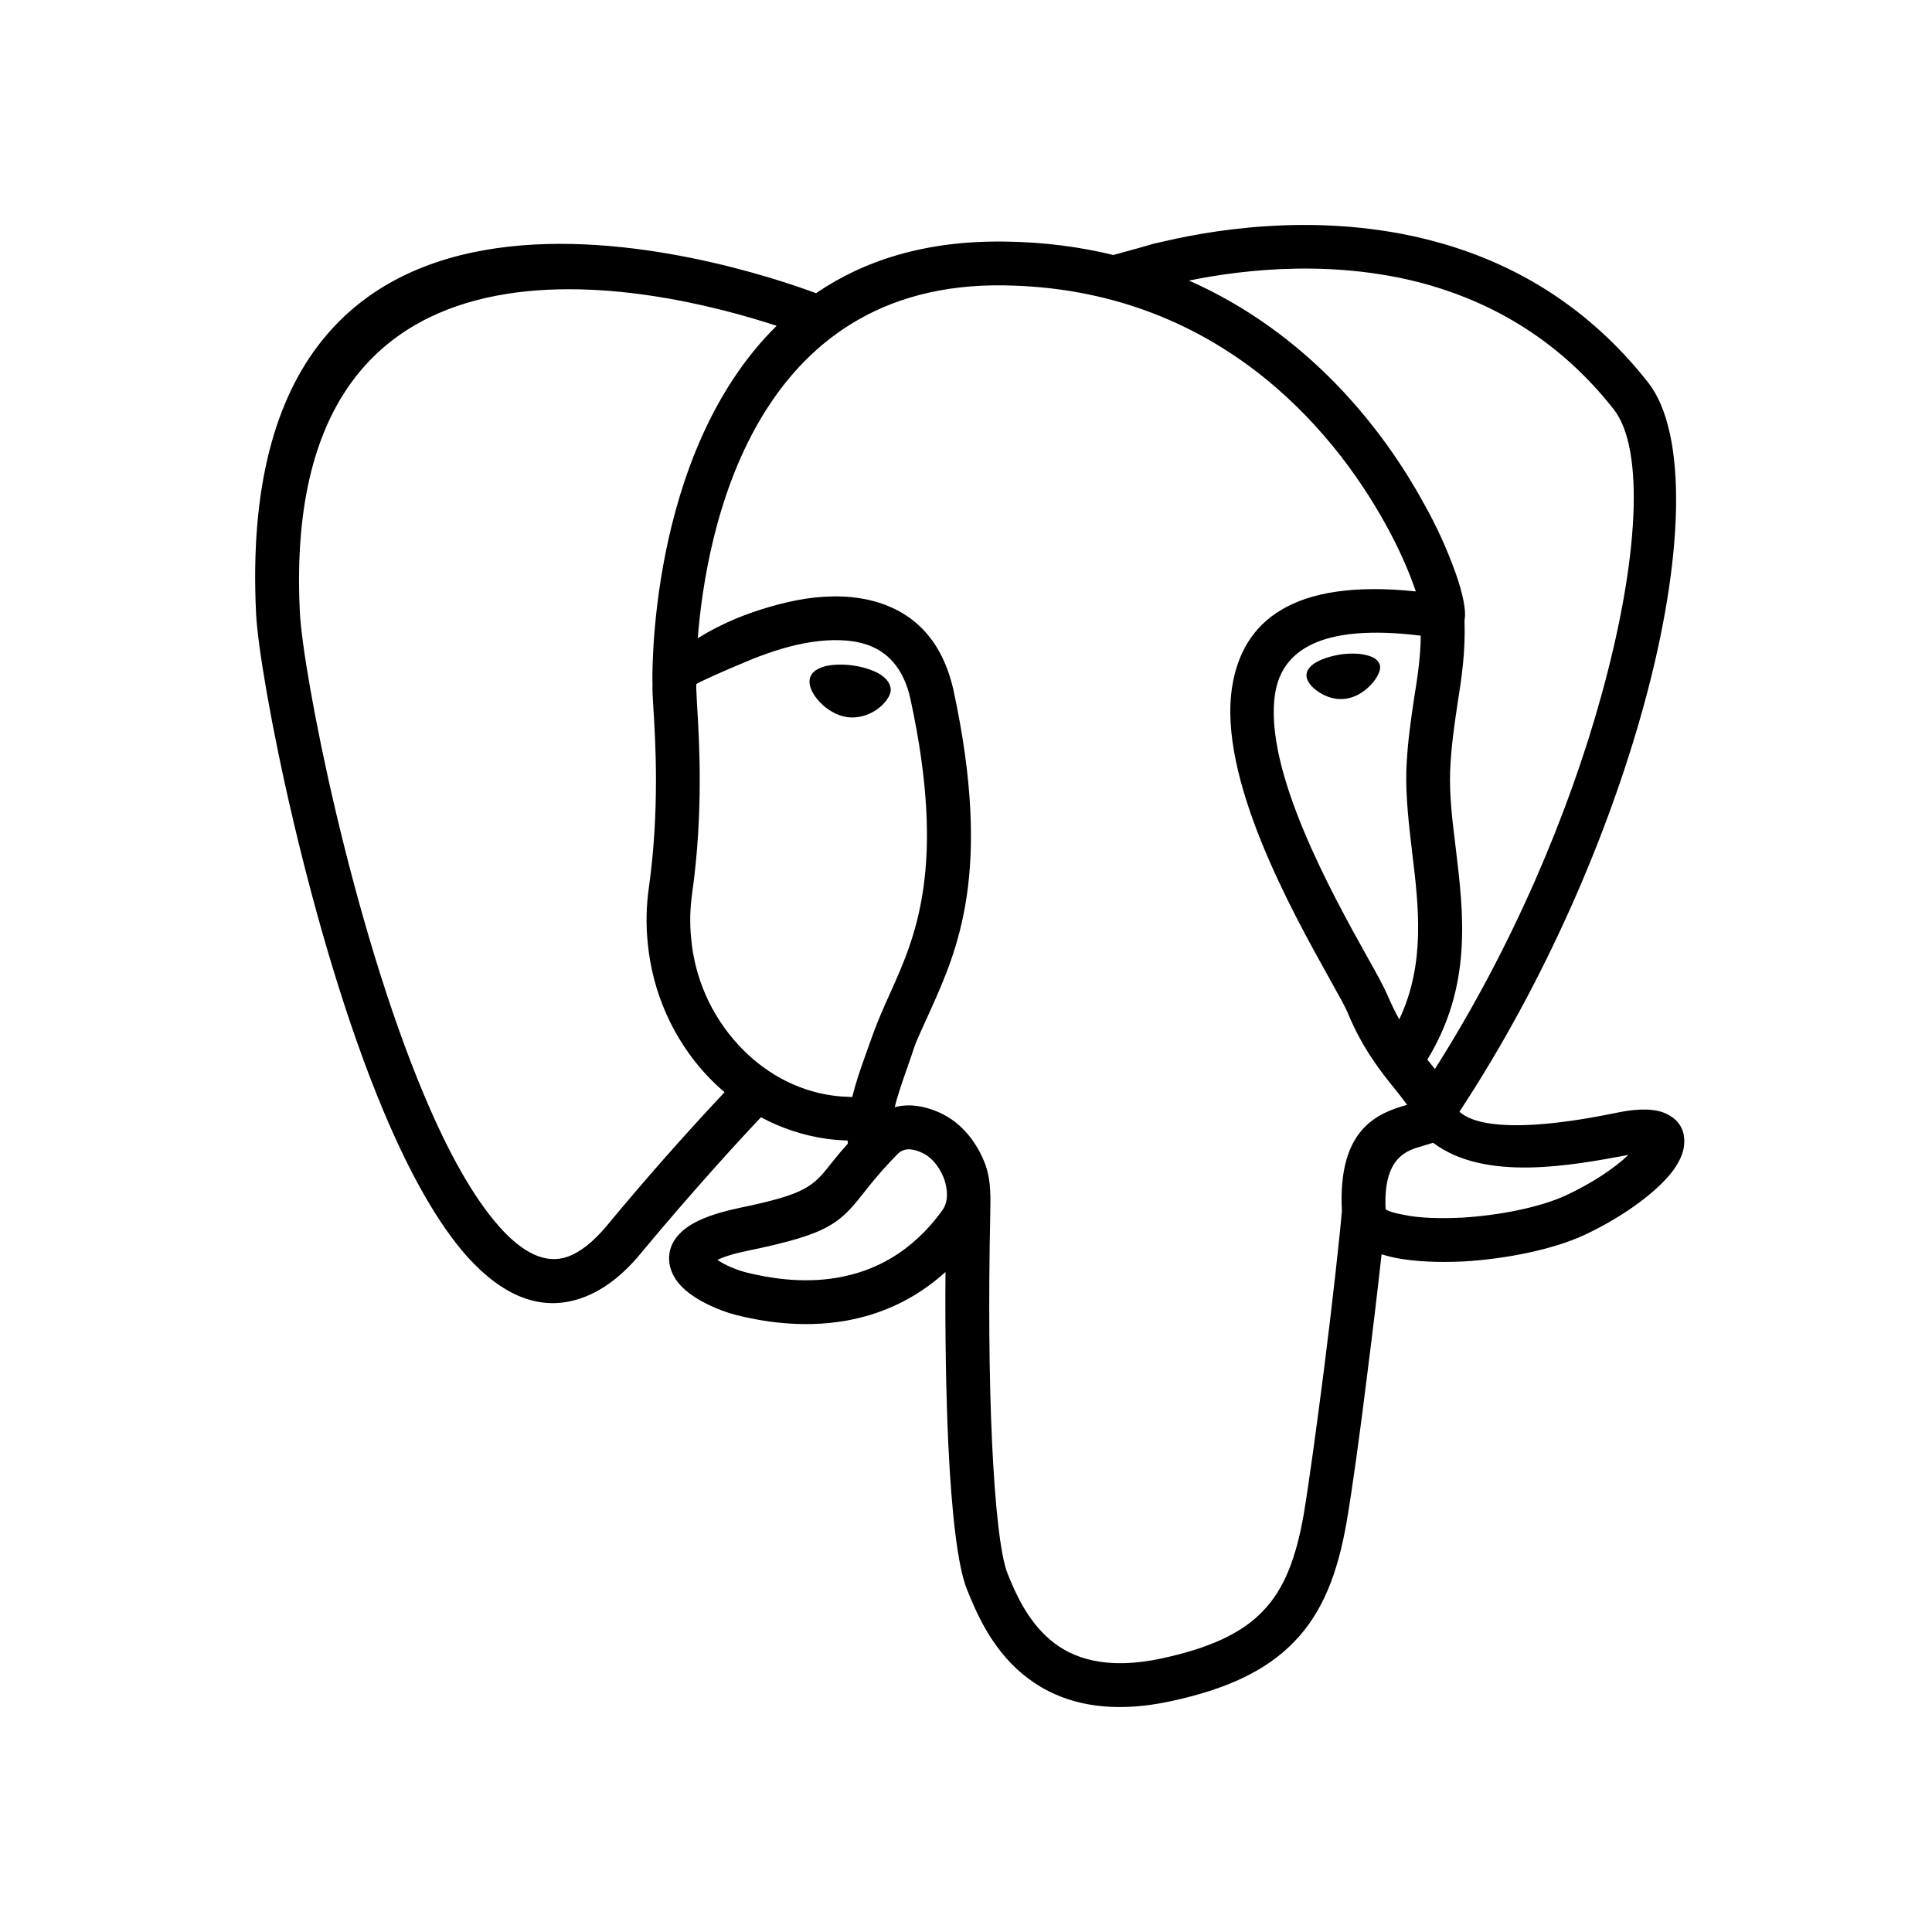
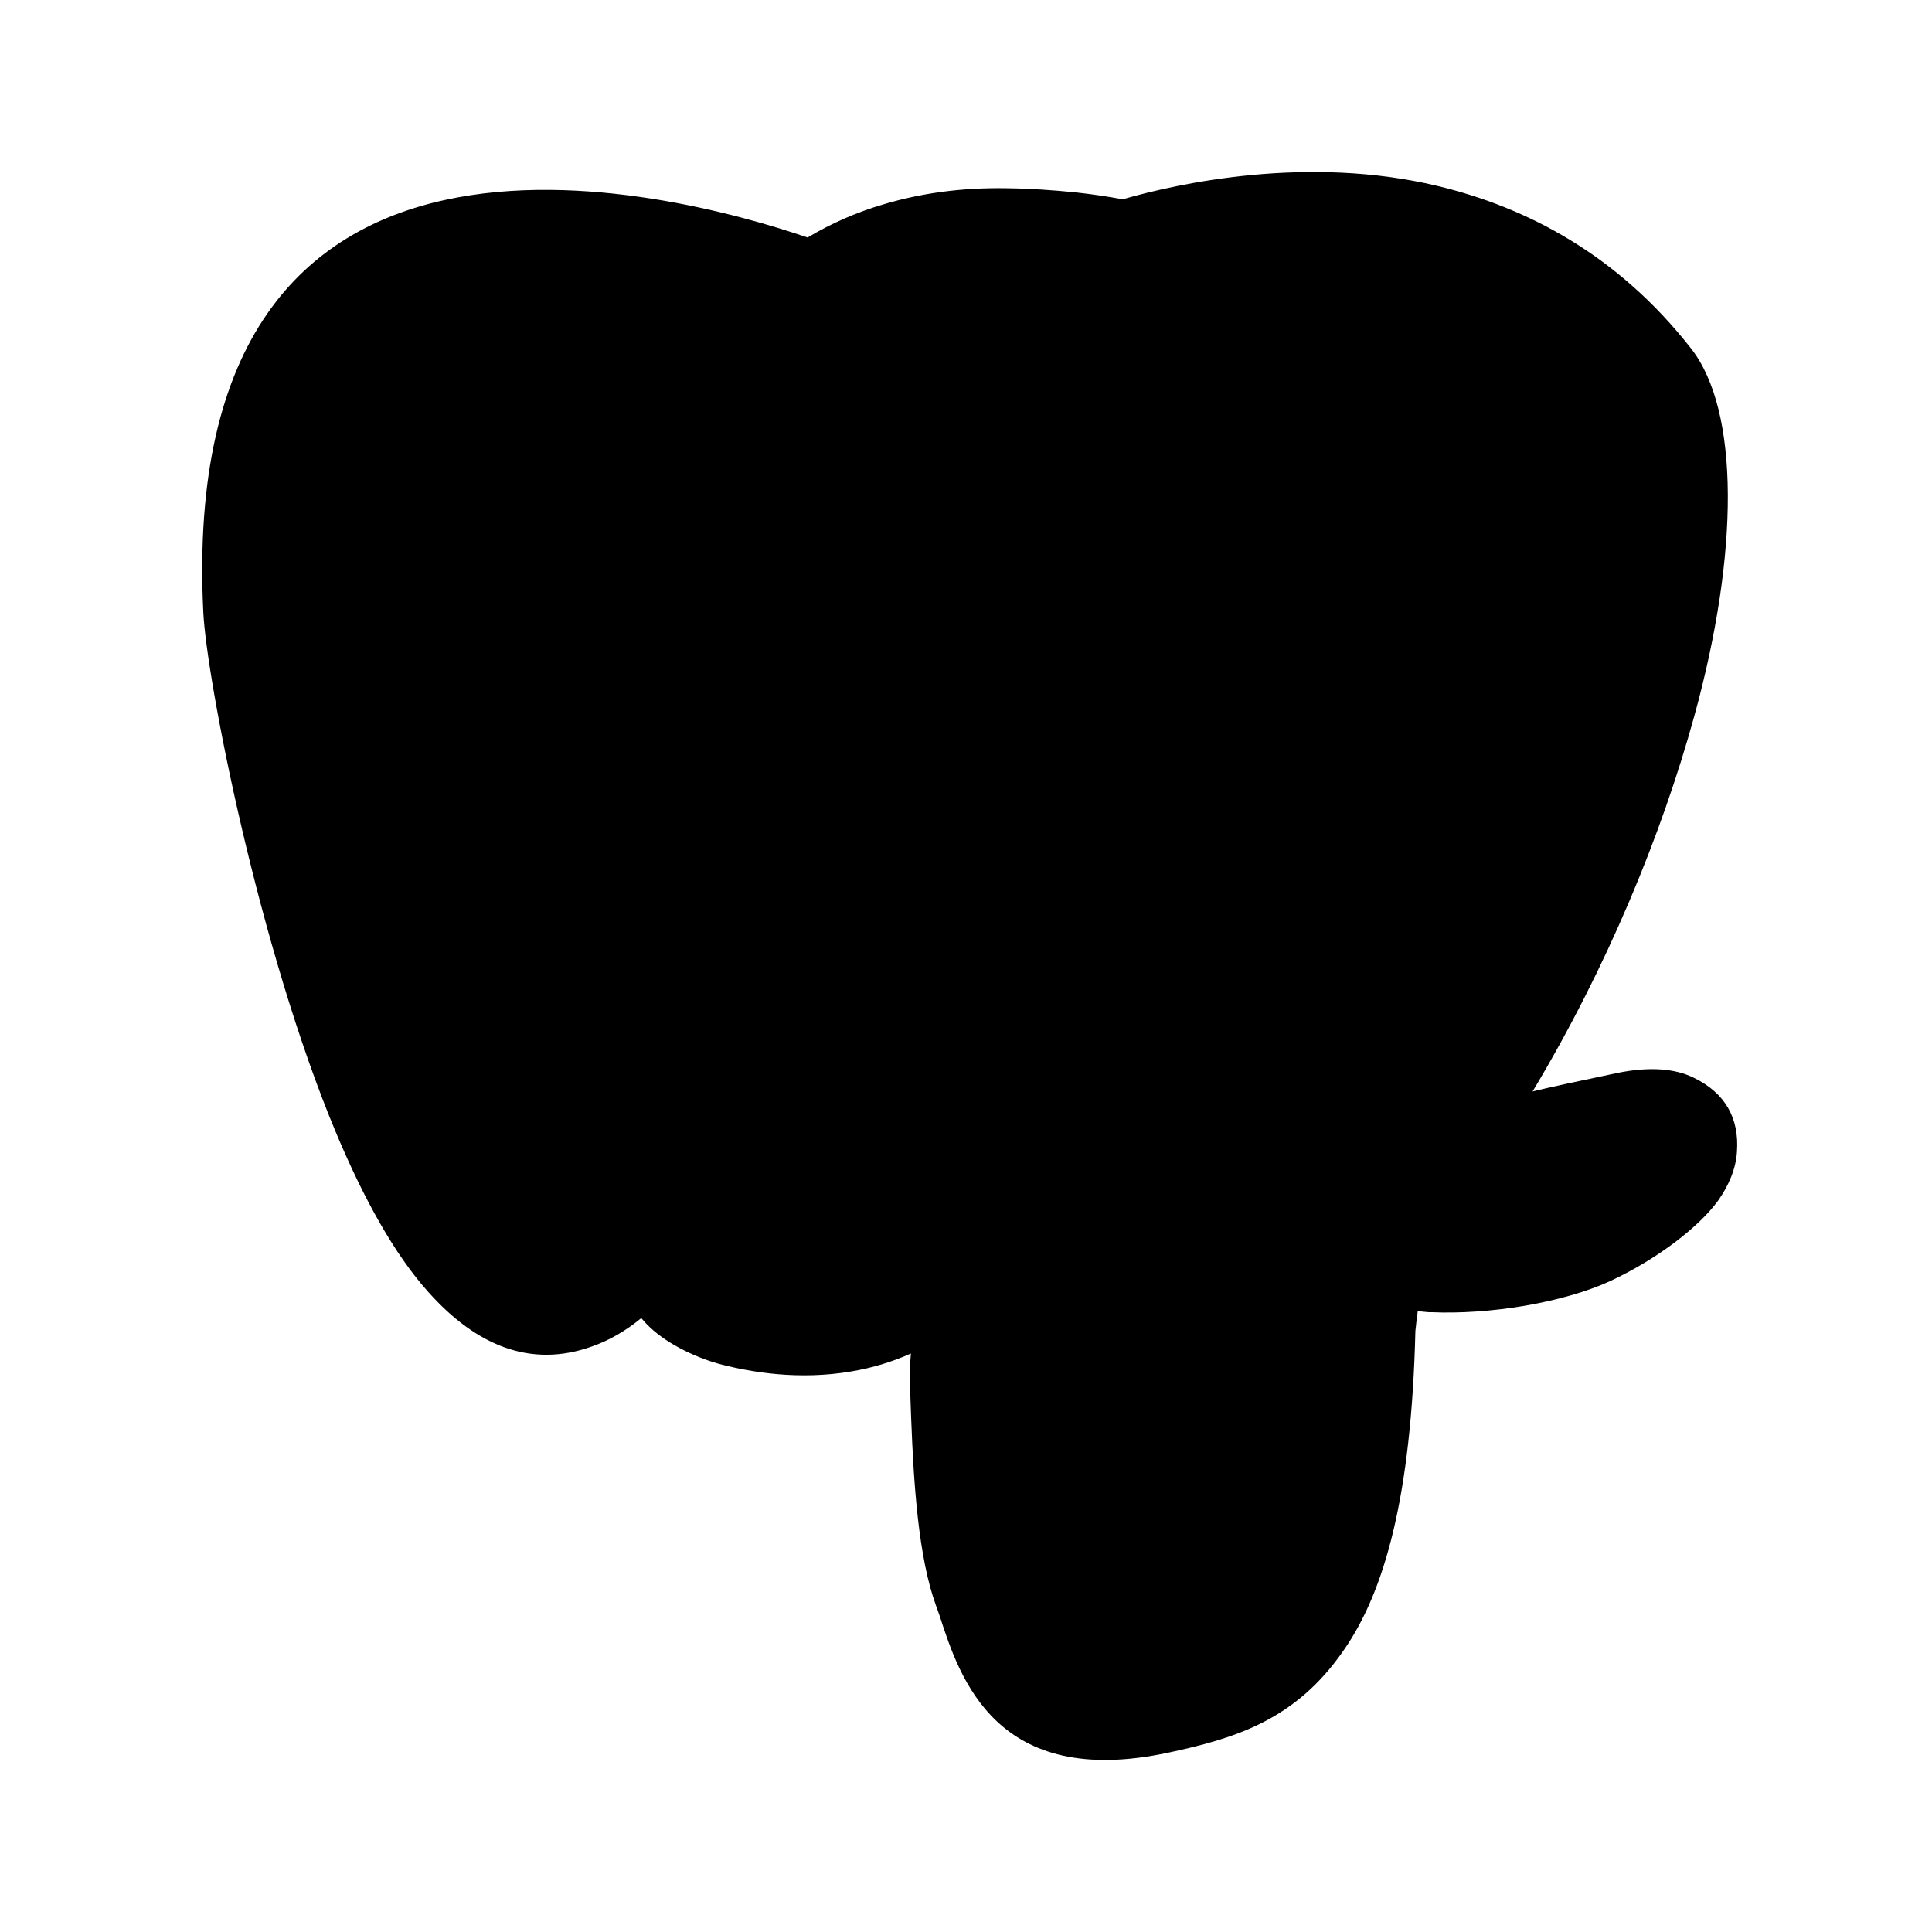
<svg xmlns="http://www.w3.org/2000/svg" width="38" height="38" viewBox="-6 -6 73 72" fill="none">
-   <path fill-rule="evenodd" clip-rule="evenodd" d="M44.703 39.251C44.541 36.117 46.088 35.553 47.167 35.246C47.053 35.084 46.9 34.893 46.728 34.673C46.174 33.995 45.477 33.115 44.914 31.749C44.828 31.538 44.569 31.08 44.235 30.478C42.812 27.926 40.004 22.89 40.558 19.439C40.95 16.983 42.822 15.358 47.493 15.846C47.483 15.798 47.464 15.75 47.445 15.702C47.225 15.072 46.872 14.24 46.356 13.313C44.311 9.596 39.87 4.407 31.961 4.283C22.419 4.12 20.68 13.62 20.365 17.614C20.828 17.328 21.314 17.079 21.817 16.869C22.619 16.544 23.526 16.267 24.434 16.123C25.38 15.98 26.335 15.999 27.195 16.267C28.541 16.687 29.611 17.691 30.032 19.602C31.502 26.435 30.184 29.379 29.152 31.682C28.397 33.345 28.711 32.635 28.237 33.969C28.064 34.455 27.912 34.913 27.806 35.333C27.919 35.305 28.034 35.285 28.15 35.275C28.771 35.218 29.497 35.466 30.003 35.83C30.547 36.221 30.986 36.833 31.235 37.512C31.455 38.142 31.426 38.745 31.416 39.404C31.35 42.472 31.369 45.501 31.483 47.967C31.598 50.423 31.798 52.258 32.066 52.946C32.352 53.663 32.811 54.723 33.68 55.459C34.521 56.176 35.82 56.606 37.883 56.166C39.688 55.775 40.911 55.221 41.713 54.38C42.525 53.548 42.974 52.363 43.261 50.719C43.461 49.515 43.748 47.412 44.016 45.329C44.34 42.787 44.627 40.178 44.703 39.251V39.251ZM22.284 40.752C25.427 40.102 25.742 39.71 26.755 38.42C27.118 37.958 27.507 37.518 27.92 37.101C28.019 36.999 28.151 36.938 28.293 36.929C28.522 36.91 28.847 37.034 29.048 37.178C29.315 37.369 29.544 37.694 29.678 38.057C29.802 38.43 29.85 38.889 29.611 39.223C28.436 40.857 26.993 41.545 25.646 41.775C24.281 42.013 22.992 41.775 22.217 41.584C21.835 41.487 21.396 41.306 21.109 41.105C21.338 40.99 21.721 40.866 22.284 40.752V40.752ZM21.377 34.769C21.121 34.551 20.879 34.318 20.651 34.071C19.457 32.762 18.655 31.042 18.473 29.121C18.403 28.418 18.419 27.708 18.521 27.009C18.922 24.132 18.77 21.542 18.684 20.195C18.664 19.841 18.645 19.573 18.655 19.363C18.645 19.297 18.426 10.648 23.345 5.812C18.903 4.349 4.546 0.842 5.33 16.63C5.445 18.933 7.269 28.346 10.039 34.912C10.908 36.977 11.873 38.745 12.895 39.882C13.745 40.828 14.614 41.287 15.455 40.981C15.913 40.818 16.41 40.436 16.936 39.805C18.363 38.081 19.845 36.401 21.377 34.769V34.769ZM38.924 4.101C43.423 6.089 46.251 9.692 47.798 12.521C48.274 13.364 48.677 14.246 49.002 15.159C49.288 15.961 49.394 16.592 49.346 16.869C49.346 16.898 49.336 16.927 49.336 16.955C49.375 18.131 49.231 19.096 49.069 20.109C48.954 20.893 48.83 21.705 48.792 22.661C48.763 23.569 48.877 24.524 49.002 25.518C49.307 28.051 49.632 30.746 47.932 33.536C47.961 33.575 47.989 33.613 48.018 33.642C48.085 33.727 48.152 33.814 48.218 33.89C51.151 29.274 53.291 24.199 54.513 19.756C55.927 14.643 56.147 10.476 54.981 8.975C52.966 6.404 50.502 5 48.046 4.283C44.56 3.279 41.083 3.661 38.924 4.101V4.101ZM20.307 19.354C20.307 19.602 20.327 19.851 20.336 20.099C20.422 21.485 20.585 24.171 20.155 27.238C20.069 27.831 20.059 28.414 20.116 28.968C20.251 30.453 20.868 31.853 21.874 32.953C22.819 33.995 24.071 34.702 25.447 34.893C25.695 34.931 25.953 34.941 26.201 34.95C26.326 34.444 26.501 33.92 26.7 33.372C26.974 32.617 27.05 32.31 27.644 31.003C28.58 28.92 29.773 26.263 28.408 19.946C28.15 18.723 27.5 18.092 26.707 17.843C26.106 17.652 25.399 17.652 24.673 17.758C23.909 17.872 23.136 18.121 22.438 18.398C21.233 18.895 20.317 19.315 20.307 19.354V19.354ZM25.207 18.666C25.817 18.535 26.645 18.647 27.195 18.943C27.509 19.124 27.681 19.363 27.653 19.621C27.625 19.822 27.424 20.109 27.118 20.319C26.832 20.51 26.44 20.654 26.02 20.596H26.01C25.599 20.539 25.236 20.3 24.978 20.032C24.729 19.765 24.573 19.476 24.587 19.228C24.601 18.98 24.782 18.772 25.207 18.666V18.666ZM47.683 17.519C43.901 17.05 42.439 18.083 42.181 19.698C41.722 22.584 44.34 27.286 45.677 29.685C46.04 30.325 46.307 30.822 46.432 31.118C46.575 31.443 46.718 31.749 46.871 32.017C47.864 29.914 47.606 27.754 47.358 25.709C47.234 24.648 47.11 23.616 47.138 22.612C47.177 21.571 47.311 20.701 47.434 19.869C47.559 19.096 47.674 18.35 47.683 17.519ZM48.151 36.68C48.027 36.719 47.884 36.757 47.741 36.804C47.167 36.967 46.26 37.215 46.355 39.184C46.432 39.261 46.68 39.337 47.053 39.404C47.636 39.528 48.409 39.547 49.231 39.509C50.663 39.423 52.192 39.117 53.166 38.668C54.169 38.2 55.01 37.636 55.526 37.139C53.373 37.54 50.104 38.155 48.151 36.68V36.68ZM46.146 18.666C46.174 18.837 46.031 19.134 45.792 19.383C45.503 19.683 45.168 19.866 44.812 19.906C44.536 19.937 44.247 19.882 43.958 19.726C43.619 19.538 43.37 19.281 43.365 19.023C43.362 18.847 43.474 18.67 43.749 18.512C43.978 18.388 44.303 18.283 44.666 18.226C45.029 18.178 45.373 18.187 45.63 18.255C45.926 18.322 46.117 18.465 46.146 18.666V18.666ZM49.145 35.505C49.527 35.868 50.816 36.432 55.143 35.533C55.984 35.362 56.576 35.4 56.958 35.581C57.455 35.82 57.675 36.212 57.636 36.728C57.617 37.043 57.474 37.368 57.235 37.703C56.681 38.468 55.411 39.442 53.854 40.169C52.698 40.704 50.931 41.067 49.316 41.163C48.371 41.21 47.463 41.172 46.728 41.029C46.547 40.99 46.365 40.943 46.202 40.895C46.069 42.109 45.868 43.81 45.648 45.53C45.381 47.69 45.085 49.831 44.884 50.997C44.54 52.975 43.968 54.428 42.907 55.527C41.846 56.625 40.366 57.323 38.227 57.782C35.552 58.355 33.794 57.725 32.61 56.731C31.445 55.746 30.891 54.437 30.537 53.557C30.184 52.688 29.954 50.653 29.83 48.043C29.745 46.142 29.706 43.896 29.725 41.563C28.521 42.653 27.194 43.188 25.933 43.408C24.262 43.695 22.733 43.418 21.817 43.188C21.148 43.016 20.317 42.643 19.829 42.184C19.543 41.917 19.352 41.602 19.294 41.239C19.238 40.818 19.361 40.407 19.753 40.044C20.125 39.69 20.813 39.375 21.959 39.136C24.5 38.611 24.729 38.324 25.455 37.397C25.642 37.161 25.836 36.932 26.038 36.709C26.029 36.67 26.029 36.632 26.029 36.594C25.757 36.587 25.486 36.564 25.217 36.527C24.354 36.403 23.52 36.128 22.752 35.715C22.064 36.441 20.221 38.438 18.205 40.866C17.489 41.736 16.744 42.271 15.999 42.538C14.423 43.102 12.98 42.443 11.662 40.99C10.516 39.709 9.465 37.788 8.52 35.552C5.673 28.805 3.801 19.086 3.677 16.706C2.703 -2.867 21.797 3.451 24.834 4.578C26.64 3.345 28.971 2.581 31.989 2.628C33.45 2.647 34.816 2.829 36.068 3.135C36.67 2.973 37.52 2.734 37.568 2.714C37.682 2.686 37.816 2.657 37.988 2.619C40.233 2.093 44.34 1.501 48.505 2.705C51.255 3.498 54.016 5.075 56.28 7.961C57.77 9.872 57.646 14.594 56.099 20.194C54.771 25.011 52.402 30.554 49.145 35.505V35.505Z" fill="currentColor" />
+   <path fill-rule="evenodd" clip-rule="evenodd" d="M47.48 43.788C47.49 43.691 47.509 43.556 47.529 43.343C47.548 43.236 47.558 43.139 47.568 43.042L47.983 43.081H48.09C49.163 43.129 50.41 43.042 51.608 42.839C52.797 42.635 53.947 42.315 54.837 41.907C56.664 41.054 58.201 39.842 58.906 38.882C59.332 38.281 59.593 37.65 59.631 37.01C59.718 35.758 59.196 34.798 57.988 34.217C57.292 33.877 56.335 33.79 55.108 34.042C53.532 34.372 52.536 34.585 51.908 34.74C54.721 30.056 56.79 25.023 58.017 20.561C59.718 14.393 59.737 9.03 57.901 6.674C55.117 3.114 51.676 1.33 48.312 0.525C43.402 -0.649 38.511 0.428 36.423 1.029C35.827 0.92 35.227 0.833 34.625 0.767C33.755 0.68 32.894 0.622 32.025 0.612C30.313 0.583 28.767 0.806 27.375 1.223C26.373 1.517 25.411 1.938 24.514 2.474C19.401 0.728 0.639 -4.276 1.683 16.653C1.808 19.155 3.76 29.309 6.718 36.35C7.743 38.785 8.903 40.899 10.198 42.334C11.986 44.332 14.046 45.214 16.384 44.37C17.013 44.147 17.632 43.798 18.23 43.304C18.328 43.42 18.443 43.546 18.559 43.653C19.265 44.322 20.405 44.846 21.304 45.069C22.377 45.34 24.166 45.66 26.157 45.321C26.937 45.192 27.697 44.964 28.419 44.642C28.39 44.962 28.371 45.311 28.38 45.68C28.4 46.203 28.409 46.727 28.428 47.095C28.477 48.366 28.544 49.627 28.68 50.849C28.825 52.129 29.038 53.264 29.366 54.165C29.414 54.291 29.453 54.407 29.501 54.543C30.265 56.91 31.637 61.119 38.153 59.722C40.685 59.18 42.937 58.491 44.745 55.892C46.32 53.652 47.326 50.053 47.48 43.788V43.788Z" fill="currentColor" />
+   <path d="M47.167 35.246C46.088 35.553 44.541 36.116 44.703 39.251C44.627 40.178 44.34 42.787 44.016 45.329C43.748 47.412 43.461 49.515 43.261 50.719C42.974 52.363 42.525 53.548 41.713 54.38C40.911 55.221 39.688 55.775 37.883 56.166C35.82 56.606 34.521 56.176 33.68 55.459C32.811 54.723 32.352 53.663 32.066 52.946C31.798 52.258 31.598 50.423 31.483 47.967C31.369 45.501 31.349 42.471 31.416 39.404C31.417 39.355 31.418 39.306 31.419 39.257C31.429 38.654 31.438 38.095 31.235 37.511C30.986 36.833 30.547 36.221 30.003 35.829C29.496 35.466 28.771 35.218 28.15 35.275C28.034 35.285 27.919 35.305 27.806 35.332C27.912 34.913 28.064 34.455 28.237 33.969C28.453 33.359 28.506 33.176 28.57 32.998C28.647 32.788 28.742 32.584 29.152 31.682C30.184 29.379 31.502 26.435 30.032 19.602C29.611 17.691 28.541 16.687 27.195 16.267C26.334 15.999 25.379 15.98 24.434 16.123C23.526 16.267 22.619 16.544 21.817 16.869C21.314 17.078 20.828 17.328 20.365 17.614C20.68 13.62 22.418 4.12 31.96 4.282C39.87 4.407 44.311 9.596 46.356 13.313C46.872 14.24 47.225 15.072 47.445 15.702L47.447 15.708C47.465 15.754 47.483 15.8 47.493 15.846C42.822 15.358 40.95 16.983 40.558 19.439C40.004 22.889 42.812 27.926 44.235 30.478C44.268 30.537 44.3 30.595 44.332 30.652C44.619 31.168 44.836 31.559 44.913 31.749C45.477 33.115 46.174 33.995 46.728 34.673C46.764 34.718 46.798 34.763 46.832 34.806C46.961 34.971 47.076 35.118 47.167 35.246Z" fill="currentColor" />
+   <path d="M26.755 38.42C25.742 39.71 25.427 40.102 22.284 40.752C21.721 40.866 21.338 40.99 21.109 41.105C21.396 41.306 21.835 41.487 22.217 41.583C22.991 41.775 24.281 42.013 25.646 41.775C26.993 41.545 28.436 40.857 29.611 39.223C29.85 38.889 29.802 38.43 29.678 38.057C29.544 37.694 29.315 37.369 29.048 37.178C28.847 37.034 28.522 36.91 28.293 36.929C28.151 36.938 28.019 36.999 27.92 37.101C27.507 37.518 27.118 37.958 26.755 38.42Z" fill="currentColor" />
+   <path d="M20.651 34.071C20.878 34.318 21.121 34.551 21.377 34.769C19.844 36.401 18.363 38.081 16.936 39.805C16.41 40.436 15.913 40.818 15.454 40.981C14.614 41.287 13.745 40.828 12.895 39.882C11.873 38.745 10.907 36.977 10.039 34.912C7.269 28.346 5.444 18.933 5.33 16.63C4.546 0.842 18.903 4.349 23.344 5.811C18.426 10.648 18.645 19.296 18.655 19.363C18.646 19.542 18.659 19.762 18.675 20.042C18.678 20.091 18.681 20.142 18.683 20.195C18.769 21.542 18.922 24.132 18.521 27.009C18.419 27.708 18.403 28.417 18.473 29.121C18.655 31.042 19.457 32.762 20.651 34.071Z" fill="currentColor" />
+   <path d="M47.798 12.521C46.251 9.692 43.423 6.089 38.924 4.101C41.083 3.661 44.56 3.279 48.046 4.283C50.502 5 52.966 6.404 54.981 8.975C56.146 10.476 55.927 14.643 54.513 19.755C53.291 24.199 51.151 29.274 48.218 33.89C48.154 33.816 48.088 33.732 48.023 33.649L48.018 33.642C47.989 33.613 47.961 33.575 47.932 33.536C49.632 30.746 49.307 28.051 49.002 25.518C48.877 24.524 48.763 23.569 48.791 22.661C48.828 21.748 48.943 20.966 49.053 20.215C49.058 20.179 49.063 20.144 49.068 20.109C49.231 19.096 49.374 18.131 49.336 16.955C49.336 16.941 49.339 16.927 49.341 16.912C49.343 16.898 49.345 16.883 49.345 16.869C49.393 16.592 49.288 15.961 49.002 15.159C48.676 14.246 48.274 13.364 47.798 12.521Z" fill="currentColor" />
+   <path fill-rule="evenodd" clip-rule="evenodd" d="M20.324 19.841C20.316 19.679 20.307 19.516 20.307 19.354C20.316 19.315 21.233 18.895 22.438 18.398C23.135 18.12 23.909 17.872 24.673 17.758C25.399 17.652 26.106 17.652 26.707 17.843C27.5 18.092 28.15 18.723 28.408 19.946C29.773 26.263 28.58 28.92 27.644 31.003C27.167 32.053 27.024 32.457 26.844 32.967C26.8 33.092 26.754 33.223 26.7 33.372C26.5 33.92 26.326 34.444 26.201 34.95L26.183 34.95C25.94 34.94 25.689 34.93 25.447 34.893C24.071 34.702 22.819 33.995 21.874 32.953C20.868 31.853 20.251 30.453 20.116 28.968C20.059 28.414 20.069 27.831 20.154 27.238C20.584 24.171 20.422 21.485 20.336 20.099C20.333 20.013 20.328 19.927 20.324 19.841ZM27.195 18.943C26.645 18.647 25.816 18.535 25.207 18.666C24.782 18.772 24.601 18.98 24.587 19.228C24.573 19.476 24.729 19.765 24.978 20.032C25.236 20.3 25.599 20.539 26.01 20.596H26.02C26.44 20.654 26.832 20.51 27.118 20.319C27.424 20.108 27.625 19.822 27.652 19.621C27.681 19.363 27.509 19.124 27.195 18.943Z" fill="currentColor" />
+   <path fill-rule="evenodd" clip-rule="evenodd" d="M42.181 19.698C42.439 18.082 43.9 17.05 47.683 17.519C47.674 18.35 47.559 19.096 47.434 19.869C47.43 19.898 47.426 19.926 47.422 19.955C47.301 20.761 47.175 21.606 47.138 22.612C47.11 23.596 47.229 24.608 47.351 25.647L47.358 25.709C47.606 27.754 47.864 29.914 46.871 32.017C46.718 31.749 46.575 31.443 46.432 31.118C46.307 30.822 46.04 30.325 45.677 29.685C44.34 27.286 41.722 22.584 42.181 19.698ZM45.792 19.382C46.031 19.134 46.174 18.837 46.145 18.666C46.116 18.465 45.926 18.322 45.63 18.255C45.373 18.187 45.029 18.178 44.666 18.226C44.302 18.283 43.978 18.388 43.748 18.512C43.473 18.67 43.362 18.847 43.365 19.023C43.37 19.281 43.619 19.538 43.958 19.726C44.247 19.882 44.535 19.937 44.812 19.906C45.167 19.866 45.503 19.683 45.792 19.382Z" fill="currentColor" />
+   <path d="M48.002 36.724C48.054 36.709 48.104 36.695 48.151 36.68C50.097 38.15 53.353 37.544 55.505 37.143L55.525 37.139C55.01 37.636 54.169 38.2 53.166 38.668C52.192 39.117 50.663 39.423 49.231 39.509C48.409 39.547 47.635 39.528 47.053 39.404C46.68 39.337 46.432 39.26 46.355 39.184C46.26 37.224 47.159 36.969 47.733 36.806L47.74 36.804C47.829 36.775 47.918 36.749 48.002 36.724Z" fill="currentColor" />
+   <path fill-rule="evenodd" clip-rule="evenodd" d="M44.703 39.251C44.541 36.117 46.088 35.553 47.167 35.246C47.053 35.084 46.9 34.893 46.728 34.673C46.174 33.995 45.477 33.115 44.914 31.749C44.828 31.538 44.569 31.08 44.235 30.478C42.812 27.926 40.004 22.89 40.558 19.439C40.95 16.983 42.822 15.358 47.493 15.846C47.483 15.798 47.464 15.75 47.445 15.702C47.225 15.072 46.872 14.24 46.356 13.313C44.311 9.596 39.87 4.407 31.961 4.283C22.419 4.12 20.68 13.62 20.365 17.614C20.828 17.328 21.314 17.079 21.817 16.869C22.619 16.544 23.526 16.267 24.434 16.123C25.38 15.98 26.335 15.999 27.195 16.267C28.541 16.687 29.611 17.691 30.032 19.602C31.502 26.435 30.184 29.379 29.152 31.682C28.397 33.345 28.711 32.635 28.237 33.969C28.064 34.455 27.912 34.913 27.806 35.333C27.919 35.305 28.034 35.285 28.15 35.275C28.771 35.218 29.497 35.466 30.003 35.83C30.547 36.221 30.986 36.833 31.235 37.512C31.455 38.142 31.426 38.745 31.416 39.404C31.35 42.472 31.369 45.501 31.483 47.967C31.598 50.423 31.798 52.258 32.066 52.946C32.352 53.663 32.811 54.723 33.68 55.459C34.521 56.176 35.82 56.606 37.883 56.166C39.688 55.775 40.911 55.221 41.713 54.38C42.525 53.548 42.974 52.363 43.261 50.719C43.461 49.515 43.748 47.412 44.016 45.329C44.34 42.787 44.627 40.178 44.703 39.251V39.251ZM22.284 40.752C25.427 40.102 25.742 39.71 26.755 38.42C27.118 37.958 27.507 37.518 27.92 37.101C28.019 36.999 28.151 36.938 28.293 36.929C28.522 36.91 28.847 37.034 29.048 37.178C29.315 37.369 29.544 37.694 29.678 38.057C29.802 38.43 29.85 38.889 29.611 39.223C28.436 40.857 26.993 41.545 25.646 41.775C24.281 42.013 22.992 41.775 22.217 41.584C21.835 41.487 21.396 41.306 21.109 41.105C21.338 40.99 21.721 40.866 22.284 40.752V40.752ZM21.377 34.769C21.121 34.551 20.879 34.318 20.651 34.071C19.457 32.762 18.655 31.042 18.473 29.121C18.403 28.418 18.419 27.708 18.521 27.009C18.922 24.132 18.77 21.542 18.684 20.195C18.664 19.841 18.645 19.573 18.655 19.363C18.645 19.297 18.426 10.648 23.345 5.812C18.903 4.349 4.546 0.842 5.33 16.63C5.445 18.933 7.269 28.346 10.039 34.912C10.908 36.977 11.873 38.745 12.895 39.882C13.745 40.828 14.614 41.287 15.455 40.981C15.913 40.818 16.41 40.436 16.936 39.805C18.363 38.081 19.845 36.401 21.377 34.769V34.769ZM38.924 4.101C43.423 6.089 46.251 9.692 47.798 12.521C48.274 13.364 48.677 14.246 49.002 15.159C49.288 15.961 49.394 16.592 49.346 16.869C49.346 16.898 49.336 16.927 49.336 16.955C49.375 18.131 49.231 19.096 49.069 20.109C48.954 20.893 48.83 21.705 48.792 22.661C48.763 23.569 48.877 24.524 49.002 25.518C49.307 28.051 49.632 30.746 47.932 33.536C47.961 33.575 47.989 33.613 48.018 33.642C48.085 33.727 48.152 33.814 48.218 33.89C51.151 29.274 53.291 24.199 54.513 19.756C55.927 14.643 56.147 10.476 54.981 8.975C52.966 6.404 50.502 5 48.046 4.283C44.56 3.279 41.083 3.661 38.924 4.101V4.101ZM20.307 19.354C20.307 19.602 20.327 19.851 20.336 20.099C20.422 21.485 20.585 24.171 20.155 27.238C20.069 27.831 20.059 28.414 20.116 28.968C20.251 30.453 20.868 31.853 21.874 32.953C22.819 33.995 24.071 34.702 25.447 34.893C25.695 34.931 25.953 34.941 26.201 34.95C26.326 34.444 26.501 33.92 26.7 33.372C26.974 32.617 27.05 32.31 27.644 31.003C28.58 28.92 29.773 26.263 28.408 19.946C28.15 18.723 27.5 18.092 26.707 17.843C26.106 17.652 25.399 17.652 24.673 17.758C23.909 17.872 23.136 18.121 22.438 18.398C21.233 18.895 20.317 19.315 20.307 19.354V19.354ZM25.207 18.666C25.817 18.535 26.645 18.647 27.195 18.943C27.509 19.124 27.681 19.363 27.653 19.621C27.625 19.822 27.424 20.109 27.118 20.319C26.832 20.51 26.44 20.654 26.02 20.596H26.01C25.599 20.539 25.236 20.3 24.978 20.032C24.729 19.765 24.573 19.476 24.587 19.228C24.601 18.98 24.782 18.772 25.207 18.666V18.666ZM47.683 17.519C43.901 17.05 42.439 18.083 42.181 19.698C41.722 22.584 44.34 27.286 45.677 29.685C46.04 30.325 46.307 30.822 46.432 31.118C46.575 31.443 46.718 31.749 46.871 32.017C47.864 29.914 47.606 27.754 47.358 25.709C47.234 24.648 47.11 23.616 47.138 22.612C47.177 21.571 47.311 20.701 47.434 19.869C47.559 19.096 47.674 18.35 47.683 17.519ZM48.151 36.68C48.027 36.719 47.884 36.757 47.741 36.804C47.167 36.967 46.26 37.215 46.355 39.184C46.432 39.261 46.68 39.337 47.053 39.404C47.636 39.528 48.409 39.547 49.231 39.509C50.663 39.423 52.192 39.117 53.166 38.668C54.169 38.2 55.01 37.636 55.526 37.139C53.373 37.54 50.104 38.155 48.151 36.68V36.68ZM46.146 18.666C46.174 18.837 46.031 19.134 45.792 19.383C45.503 19.683 45.168 19.866 44.812 19.906C44.536 19.937 44.247 19.882 43.958 19.726C43.619 19.538 43.37 19.281 43.365 19.023C43.362 18.847 43.474 18.67 43.749 18.512C43.978 18.388 44.303 18.283 44.666 18.226C45.029 18.178 45.373 18.187 45.63 18.255C45.926 18.322 46.117 18.465 46.146 18.666V18.666ZM49.145 35.505C49.527 35.868 50.816 36.432 55.143 35.533C55.984 35.362 56.576 35.4 56.958 35.581C57.455 35.82 57.675 36.212 57.636 36.728C57.617 37.043 57.474 37.368 57.235 37.703C56.681 38.468 55.411 39.442 53.854 40.169C52.698 40.704 50.931 41.067 49.316 41.163C48.371 41.21 47.463 41.172 46.728 41.029C46.547 40.99 46.365 40.943 46.202 40.895C46.069 42.109 45.868 43.81 45.648 45.53C45.381 47.69 45.085 49.831 44.884 50.997C44.54 52.975 43.968 54.428 42.907 55.527C41.846 56.625 40.366 57.323 38.227 57.782C35.552 58.355 33.794 57.725 32.61 56.731C31.445 55.746 30.891 54.437 30.537 53.557C30.184 52.688 29.954 50.653 29.83 48.043C29.745 46.142 29.706 43.896 29.725 41.563C28.521 42.653 27.194 43.188 25.933 43.408C24.262 43.695 22.733 43.418 21.817 43.188C21.148 43.016 20.317 42.643 19.829 42.184C19.543 41.917 19.352 41.602 19.294 41.239C19.238 40.818 19.361 40.407 19.753 40.044C20.125 39.69 20.813 39.375 21.959 39.136C24.5 38.611 24.729 38.324 25.455 37.397C25.642 37.161 25.836 36.932 26.038 36.709C26.029 36.67 26.029 36.632 26.029 36.594C25.757 36.587 25.486 36.564 25.217 36.527C24.354 36.403 23.52 36.128 22.752 35.715C22.064 36.441 20.221 38.438 18.205 40.866C17.489 41.736 16.744 42.271 15.999 42.538C14.423 43.102 12.98 42.443 11.662 40.99C10.516 39.709 9.465 37.788 8.52 35.552C5.673 28.805 3.801 19.086 3.677 16.706C2.703 -2.867 21.797 3.451 24.834 4.578C26.64 3.345 28.971 2.581 31.989 2.628C33.45 2.647 34.816 2.829 36.068 3.135C36.67 2.973 37.52 2.734 37.568 2.714C37.682 2.686 37.816 2.657 37.988 2.619C40.233 2.093 44.34 1.501 48.505 2.705C51.255 3.498 54.016 5.075 56.28 7.961C57.77 9.872 57.646 14.594 56.099 20.194C54.771 25.011 52.402 30.554 49.145 35.505V35.505Z" class="logo-cutout" />
</svg>
